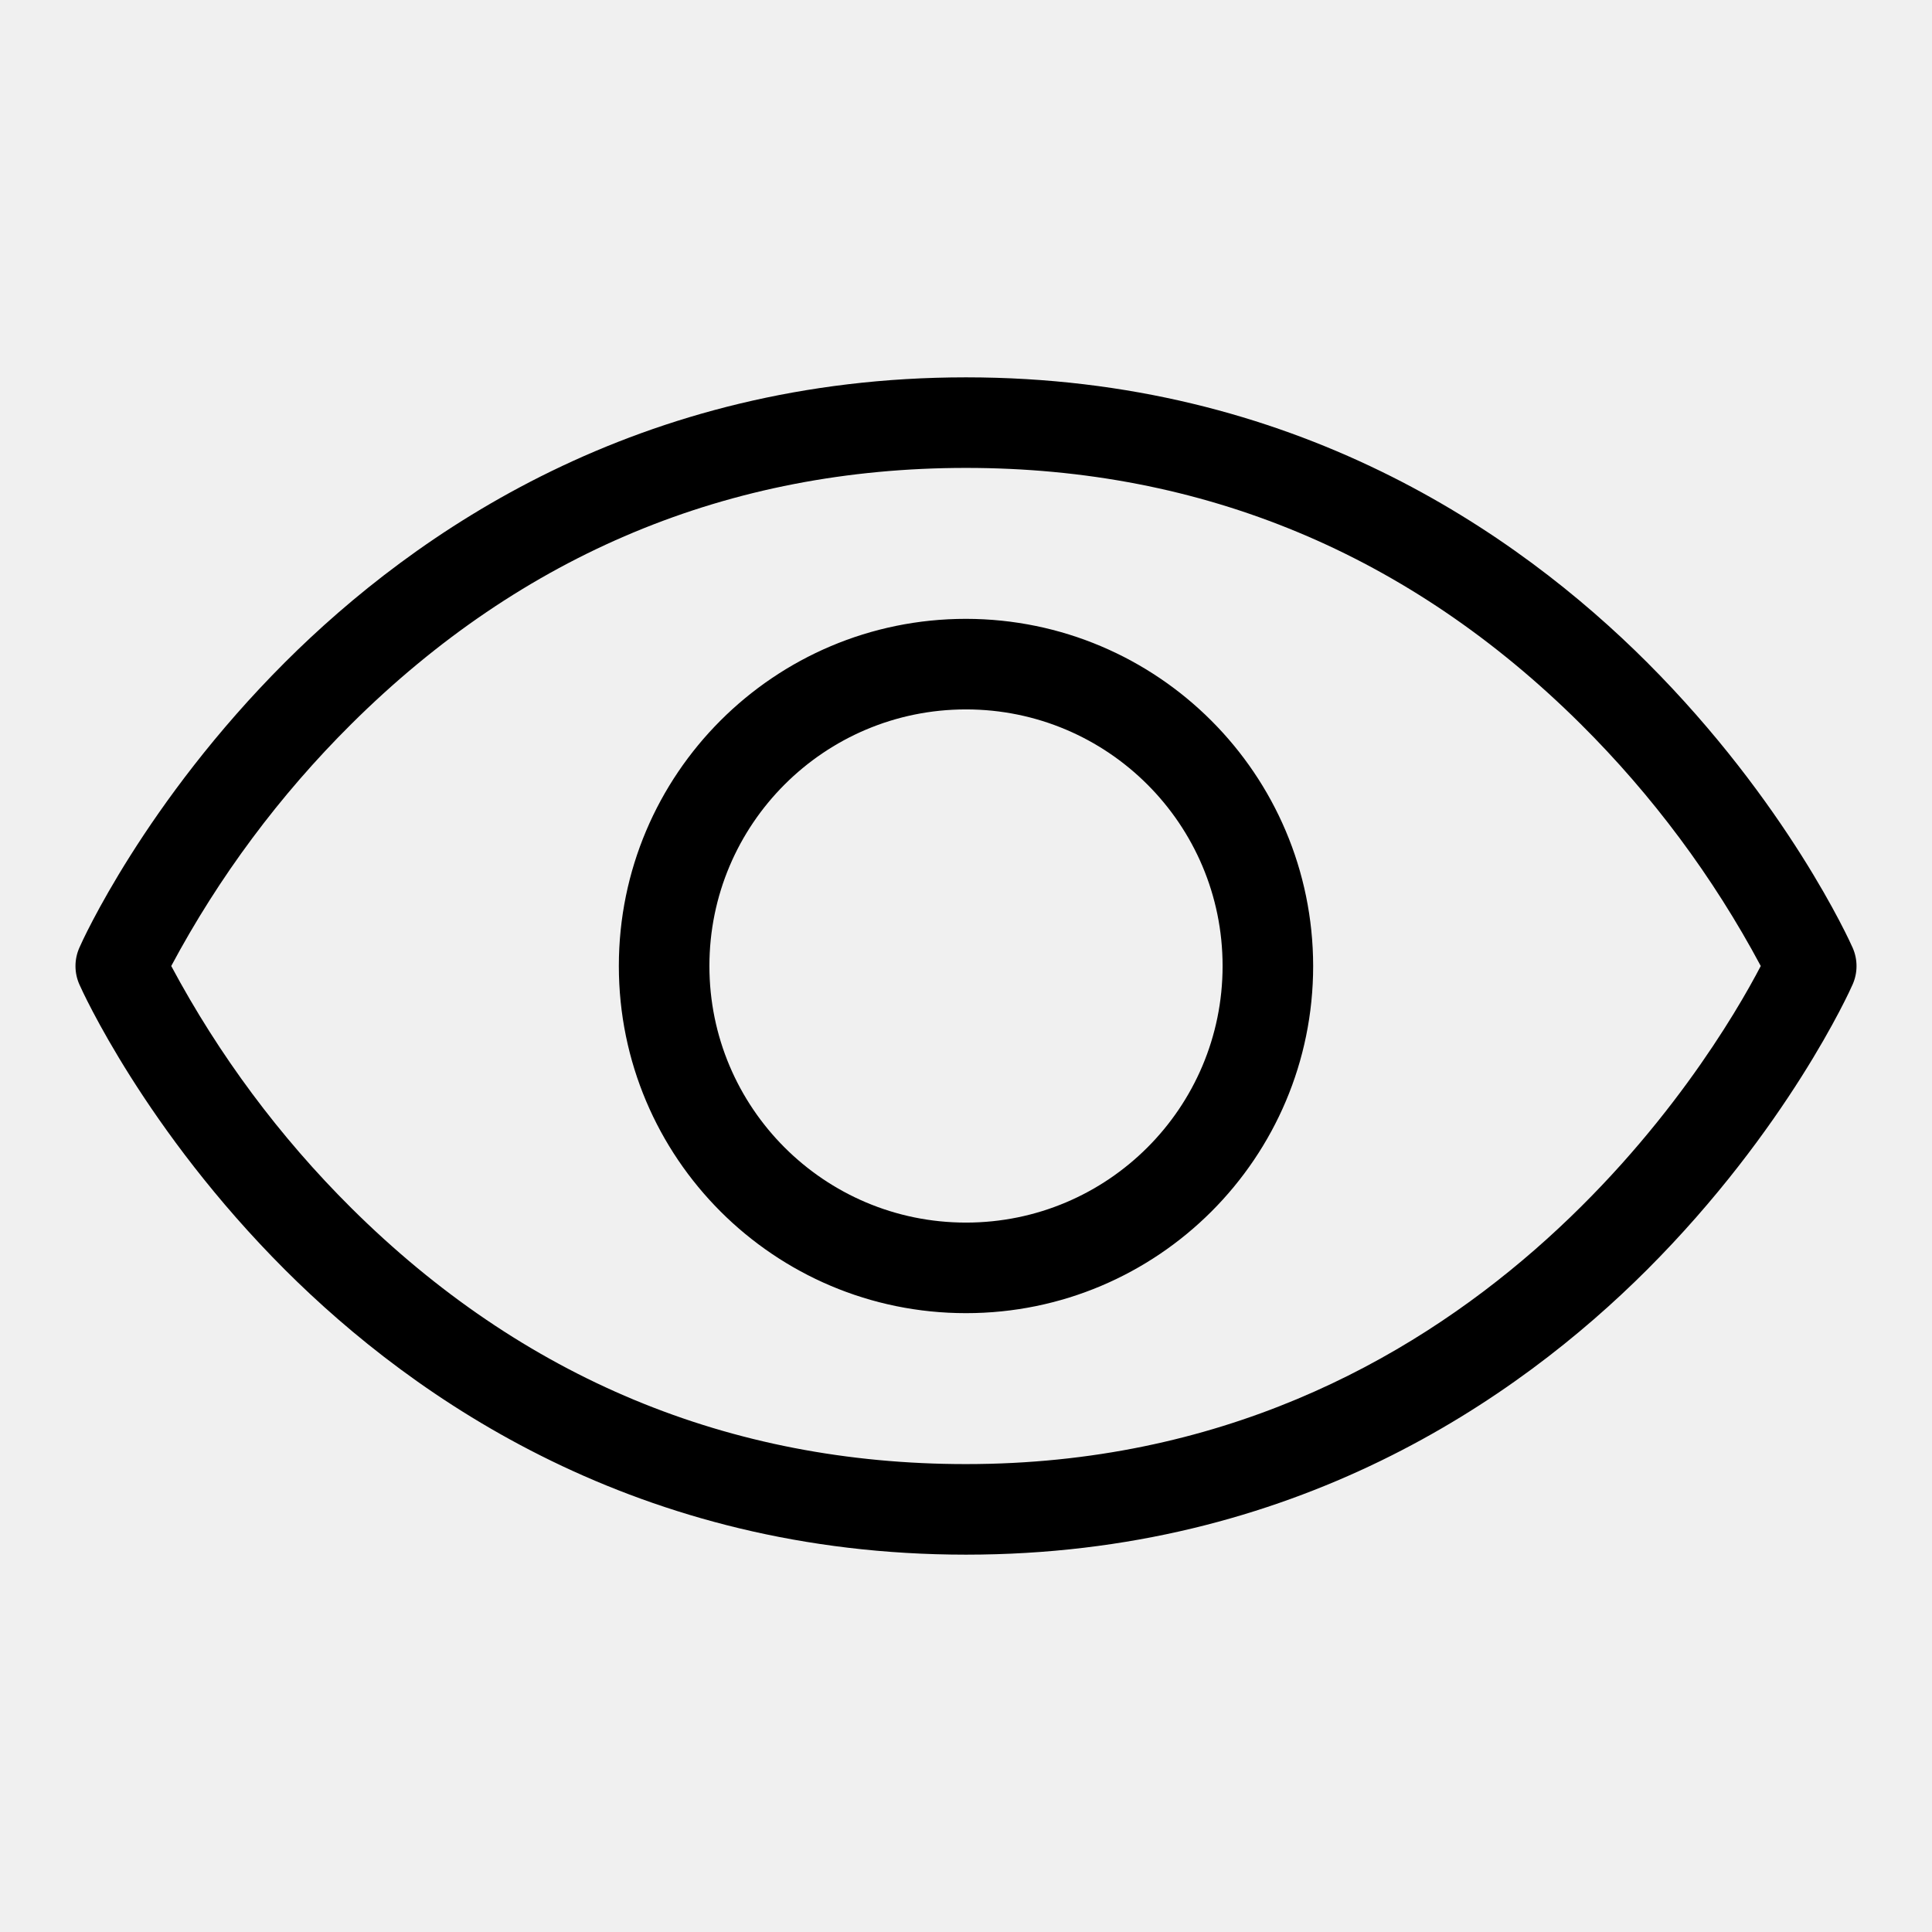
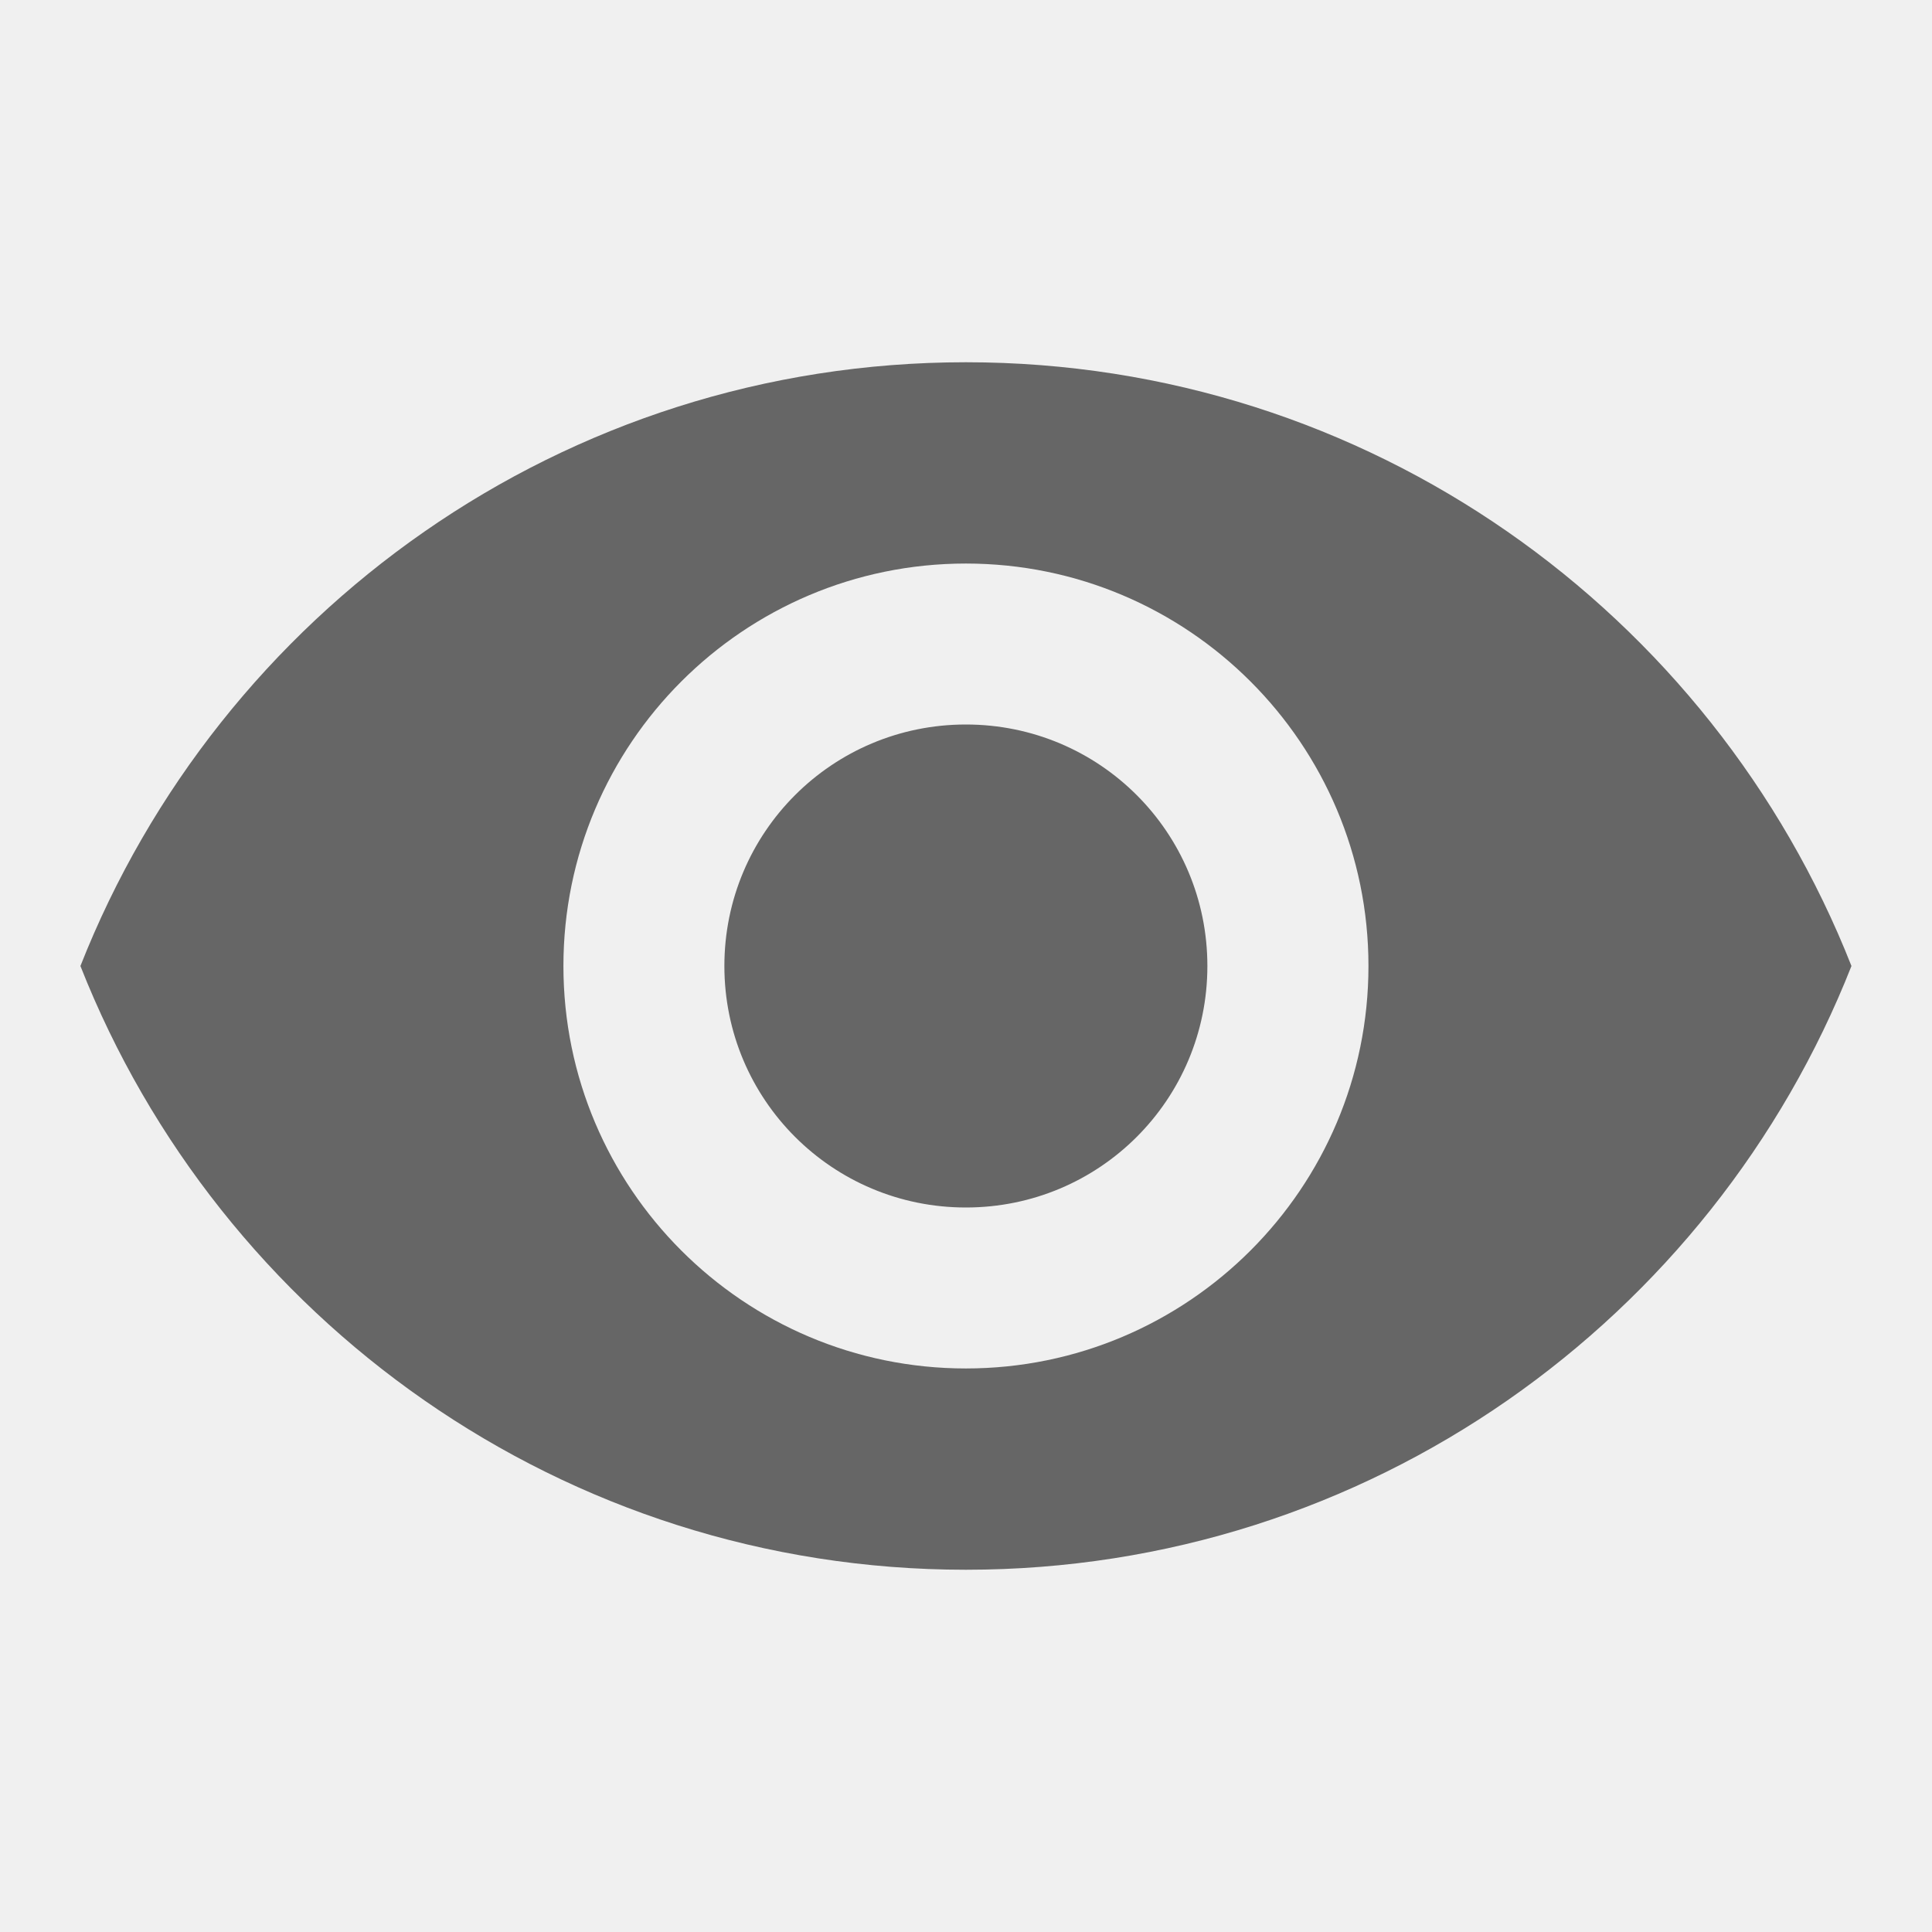
- <svg xmlns="http://www.w3.org/2000/svg" width="32" height="32" viewBox="0 0 256 256">
-   <path fill="currentColor" d="M245.48 125.57c-.34-.78-8.66-19.23-27.24-37.81C201 70.54 171.38 50 128 50S55 70.54 37.76 87.76c-18.58 18.58-26.9 37-27.24 37.81a6 6 0 0 0 0 4.88c.34.77 8.66 19.22 27.24 37.8C55 185.47 84.62 206 128 206s73-20.53 90.24-37.75c18.58-18.58 26.9-37 27.24-37.8a6 6 0 0 0 0-4.88M128 194c-31.38 0-58.78-11.42-81.45-33.93A134.8 134.8 0 0 1 22.69 128a134.6 134.6 0 0 1 23.86-32.06C69.22 73.42 96.62 62 128 62s58.78 11.42 81.45 33.94A134.6 134.6 0 0 1 233.31 128C226.94 140.21 195 194 128 194m0-112a46 46 0 1 0 46 46a46.06 46.06 0 0 0-46-46m0 80a34 34 0 1 1 34-34a34 34 0 0 1-34 34" />
+ <svg xmlns="http://www.w3.org/2000/svg" width="16" height="16" viewBox="0 0 16 16" fill="none">
+   <g clip-path="url(#clip0_2899_8437)">
+     <path d="M7.999 3C4.666 3 1.819 5.073 0.666 8C1.819 10.927 4.666 13 7.999 13C11.333 13 14.179 10.927 15.333 8C14.179 5.073 11.333 3 7.999 3ZM7.999 11.333C6.159 11.333 4.666 9.84 4.666 8C4.666 6.16 6.159 4.667 7.999 4.667C9.839 4.667 11.333 6.16 11.333 8C11.333 9.84 9.839 11.333 7.999 11.333ZM7.999 6C6.893 6 5.999 6.893 5.999 8C5.999 9.107 6.893 10 7.999 10C9.106 10 9.999 9.107 9.999 8C9.999 6.893 9.106 6 7.999 6Z" fill="#666666" />
+   </g>
+   <defs>
+     <clipPath id="clip0_2899_8437">
+       <rect width="16" height="16" fill="white" />
+     </clipPath>
+   </defs>
</svg>
